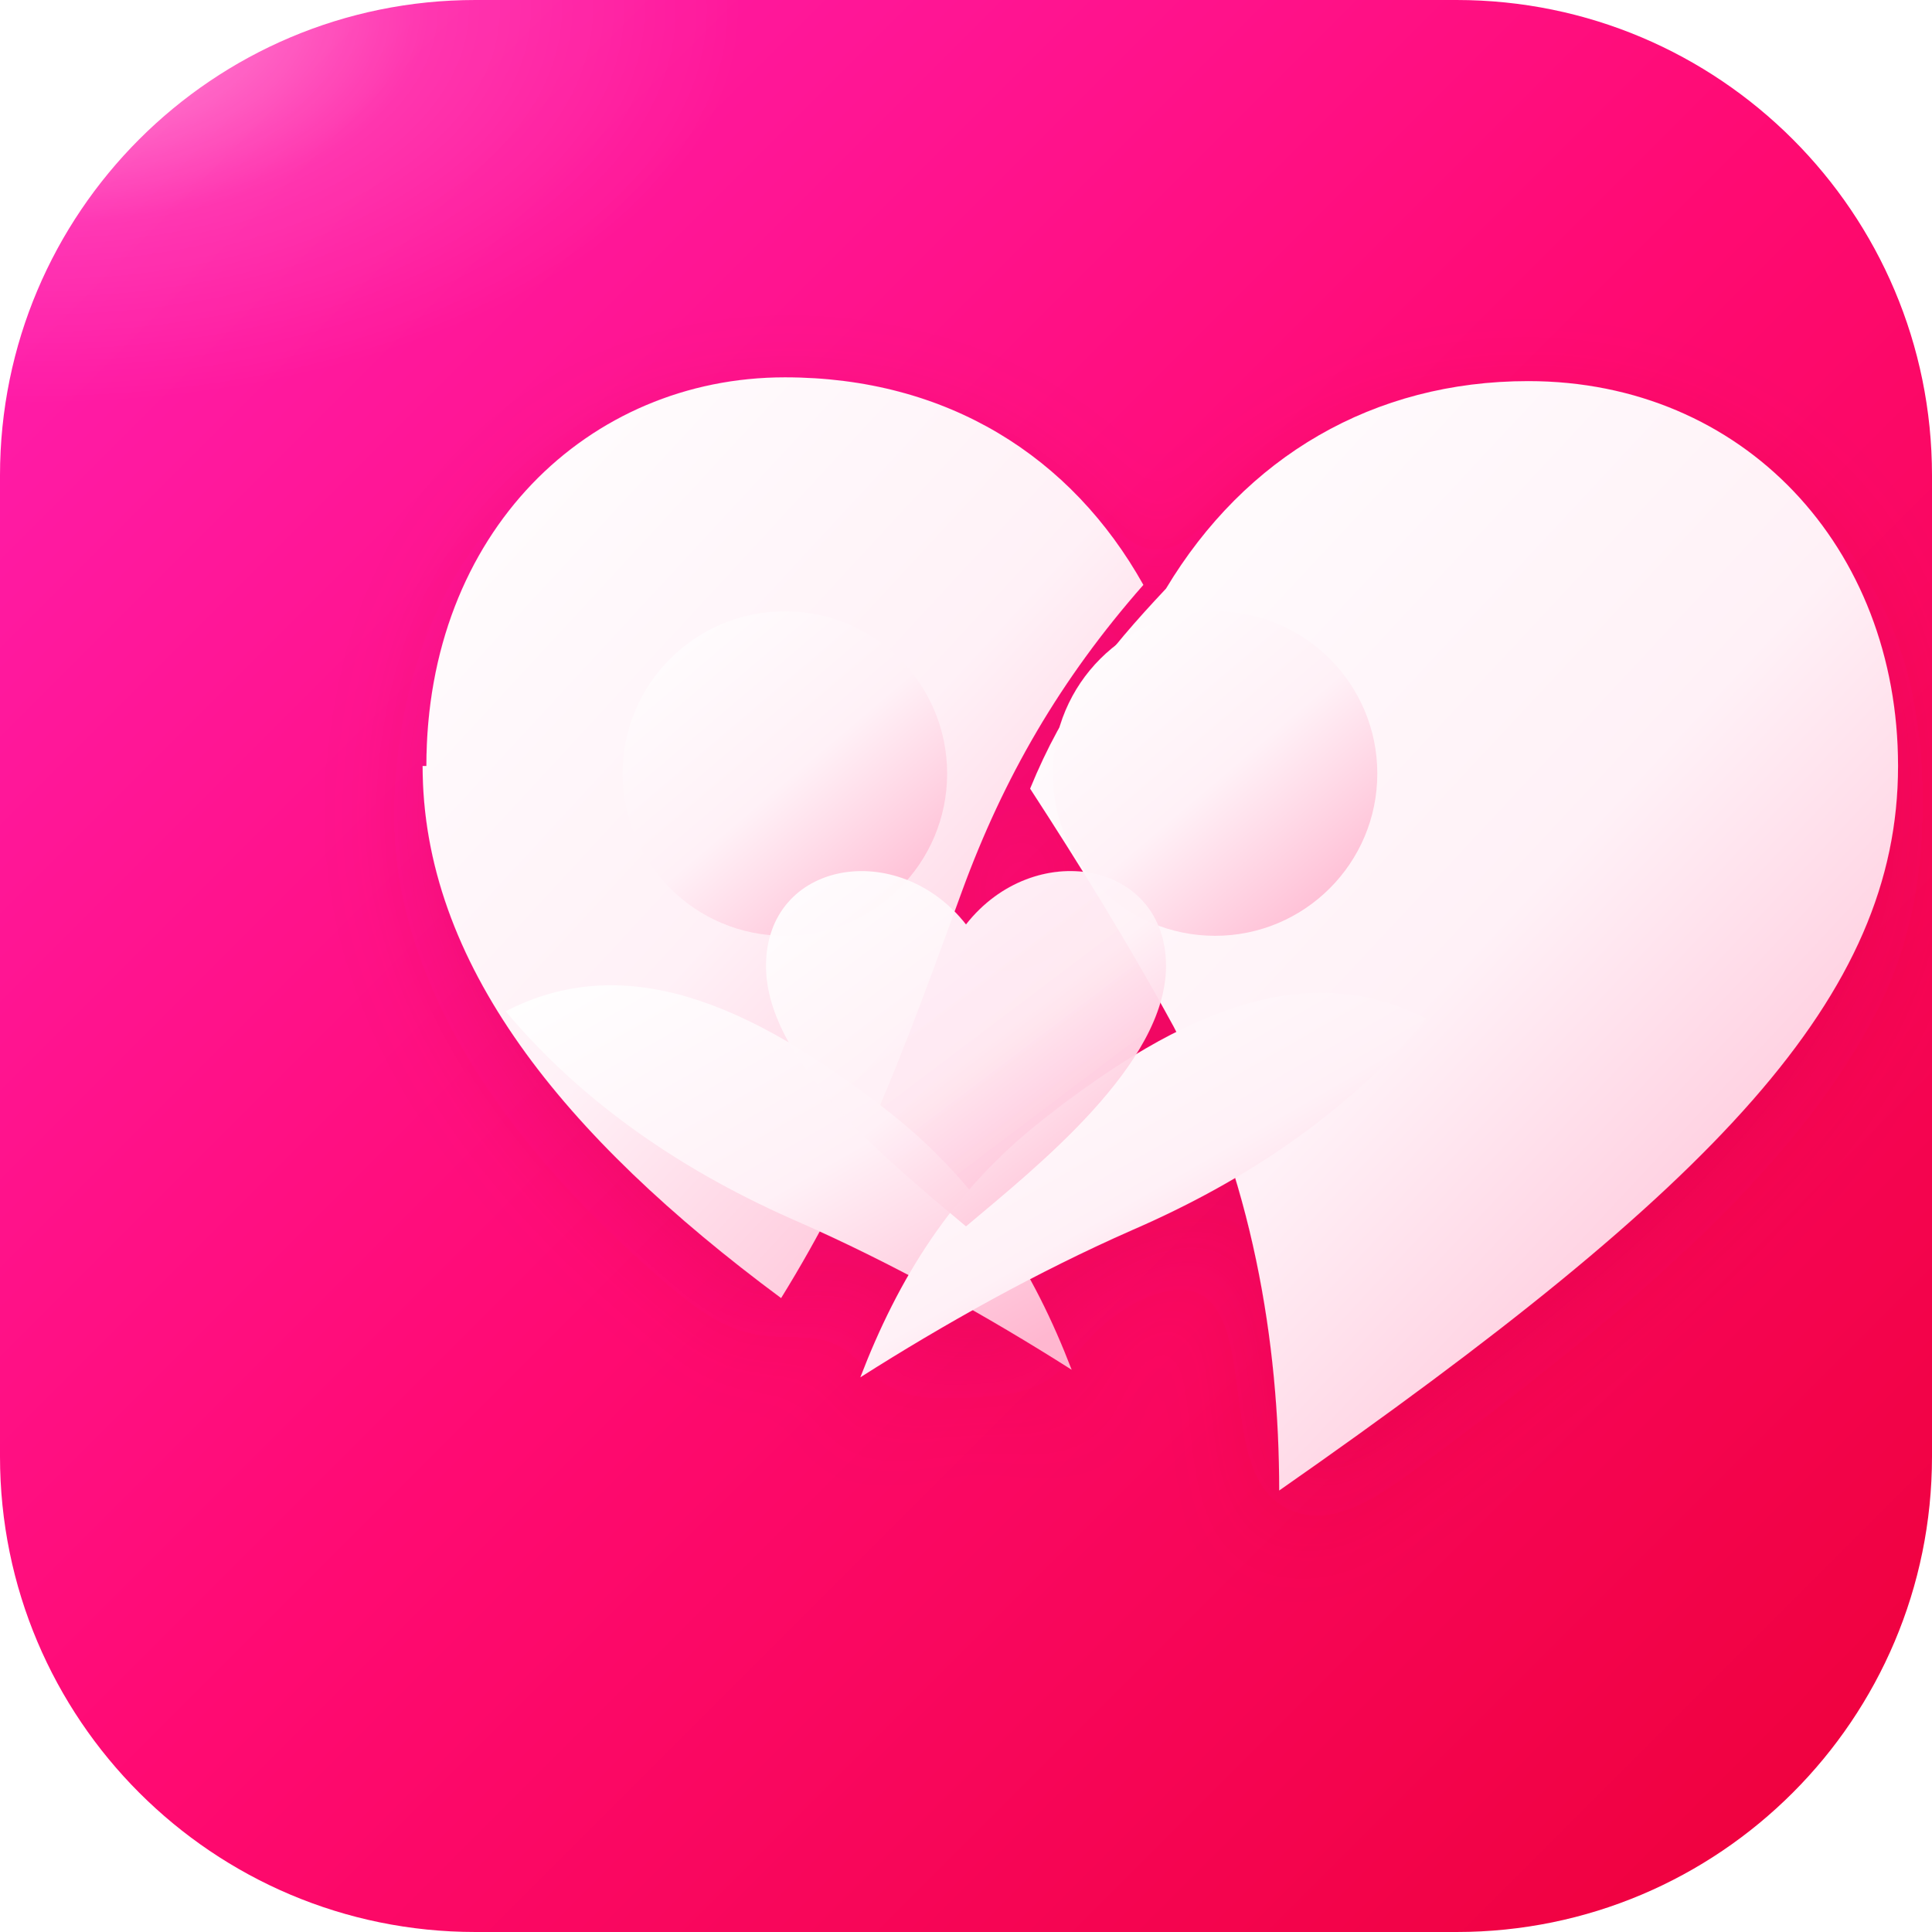
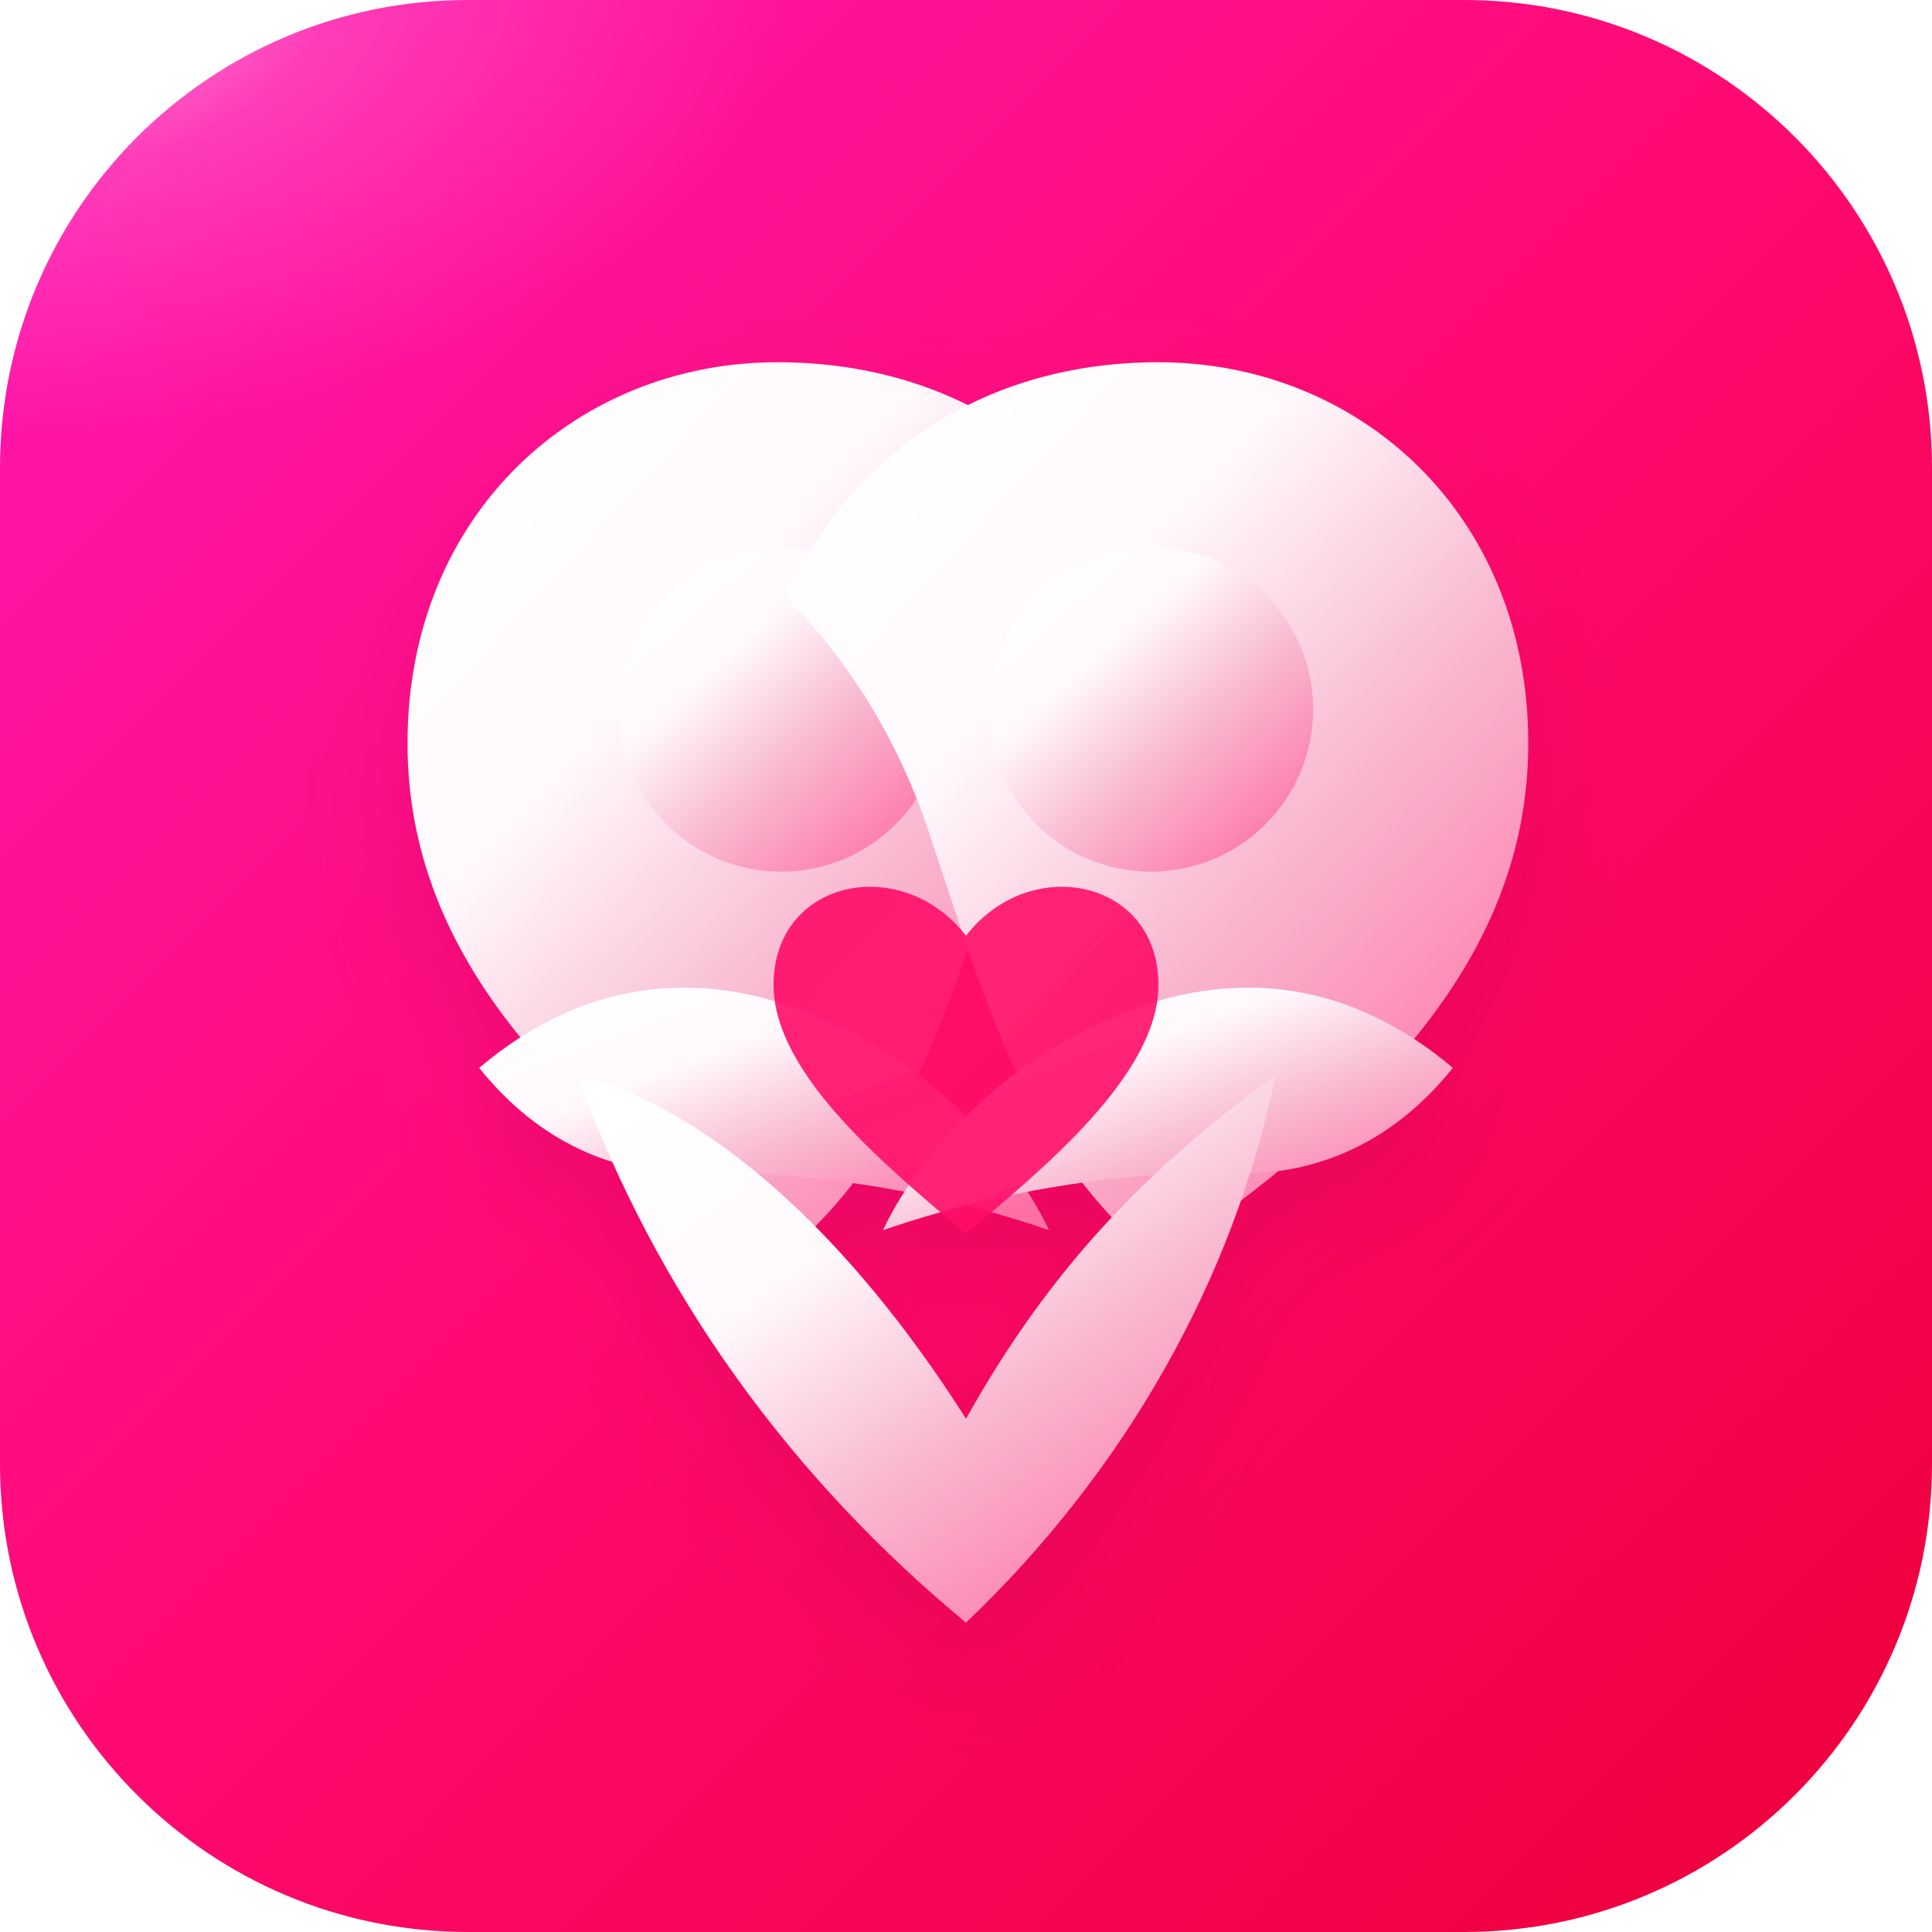
<svg xmlns="http://www.w3.org/2000/svg" viewBox="0 0 512 512">
  <defs>
    <linearGradient id="bg" x1="0" y1="0" x2="1" y2="1">
-       <stop stop-color="#ff20b5" />
-       <stop offset=".5" stop-color="#ff0a72" />
+       <stop offset="0" stop-color="#ff18b6" />
+       <stop offset=".48" stop-color="#ff0a72" />
      <stop offset="1" stop-color="#ed0037" />
    </linearGradient>
-     <radialGradient id="shine" cx=".18" cy=".12" r=".5">
-       <stop stop-color="#fff" stop-opacity=".58" />
-       <stop offset=".55" stop-color="#fff" stop-opacity=".12" />
+     <radialGradient id="glow" cx=".17" cy=".11" r=".56">
+       <stop offset="0" stop-color="#fff" stop-opacity=".62" />
+       <stop offset=".45" stop-color="#fff" stop-opacity=".16" />
      <stop offset="1" stop-color="#fff" stop-opacity="0" />
    </radialGradient>
-     <linearGradient id="pearl" x1="0" y1="0" x2=".85" y2="1">
-       <stop stop-color="#fff" />
-       <stop offset=".55" stop-color="#fff1f7" />
-       <stop offset="1" stop-color="#ffb7d0" />
+     <linearGradient id="pearl" x1=".08" y1=".04" x2=".9" y2=".96">
+       <stop offset="0" stop-color="#ffffff" />
+       <stop offset=".32" stop-color="#fff9fc" />
+       <stop offset=".62" stop-color="#f9b8d0" />
+       <stop offset="1" stop-color="#ff6fa5" />
    </linearGradient>
-     <filter id="shadow" x="-20%" y="-20%" width="140%" height="150%">
-       <feDropShadow dx="0" dy="10" stdDeviation="13" flood-color="#b9003d" flood-opacity=".18" />
+     <filter id="shadow" x="-30%" y="-25%" width="160%" height="170%">
+       <feDropShadow dx="0" dy="14" stdDeviation="13" flood-color="#b40045" flood-opacity=".22" />
    </filter>
  </defs>
-   <rect width="512" height="512" rx="126" fill="url(#bg)" />
-   <ellipse cx="130" cy="82" rx="185" ry="105" fill="url(#shine)" />
+   <rect width="512" height="512" rx="124" fill="url(#bg)" />
+   <ellipse cx="122" cy="78" rx="190" ry="110" fill="url(#glow)" />
  <g filter="url(#shadow)">
-     <path d="M113 203c0-62 43-103 95-103 43 0 76 21 95 55-22 25-37 51-48 81-16 44-27 74-48 108-58-43-95-89-95-141z" fill="url(#pearl)" />
-     <path d="M309 156c21-35 55-55 96-55 57 0 98 44 98 102 0 61-48 111-164 192 0-39-7-83-28-123-12-22-25-43-38-63 9-22 20-36 36-53z" fill="url(#pearl)" />
-     <circle cx="208" cy="205" r="43" fill="url(#pearl)" />
-     <circle cx="322" cy="205" r="43" fill="url(#pearl)" />
-     <path d="M134 268c31-16 64-3 102 27 24 19 38 42 48 68-22-14-47-28-72-39-30-13-57-31-78-56z" fill="url(#pearl)" />
-     <path d="M378 270c-31-16-64-3-102 27-24 19-38 42-48 68 22-14 47-28 72-39 30-13 57-31 78-56z" fill="url(#pearl)" />
-     <path d="M256 245c-18-23-53-17-53 11 0 26 34 53 53 69 19-16 53-43 53-69 0-28-35-34-53-11z" fill="url(#pearl)" opacity=".96" />
+     <path d="M108 197c0-61 45-101 98-101 46 0 81 24 99 62-18 18-31 40-39 65-14 42-25 83-60 111-55-38-98-79-98-137z" fill="url(#pearl)" />
+     <circle cx="207" cy="188" r="43" fill="url(#pearl)" />
+     <path d="M127 283c26-22 57-28 91-13 26 11 49 33 60 56-29-10-63-16-95-15-20 0-40-8-56-28z" fill="url(#pearl)" />
+     <path d="M405 197c0-61-45-101-98-101-46 0-81 24-99 62 18 18 31 40 39 65 14 42 25 83 60 111 55-38 98-79 98-137z" fill="url(#pearl)" />
+     <circle cx="305" cy="188" r="43" fill="url(#pearl)" />
+     <path d="M385 283c-26-22-57-28-91-13-26 11-49 33-60 56 29-10 63-16 95-15 20 0 40-8 56-28z" fill="url(#pearl)" />
+     <path d="M153 285c34 8 72 42 103 91 19-34 43-63 82-91-11 54-40 105-82 145-46-38-82-87-103-145z" fill="url(#pearl)" />
+     <path d="M256 248c-17-22-51-15-51 13 0 24 31 49 51 66 20-17 51-42 51-66 0-28-34-35-51-13z" fill="#ff0d68" opacity=".9" />
  </g>
</svg>
